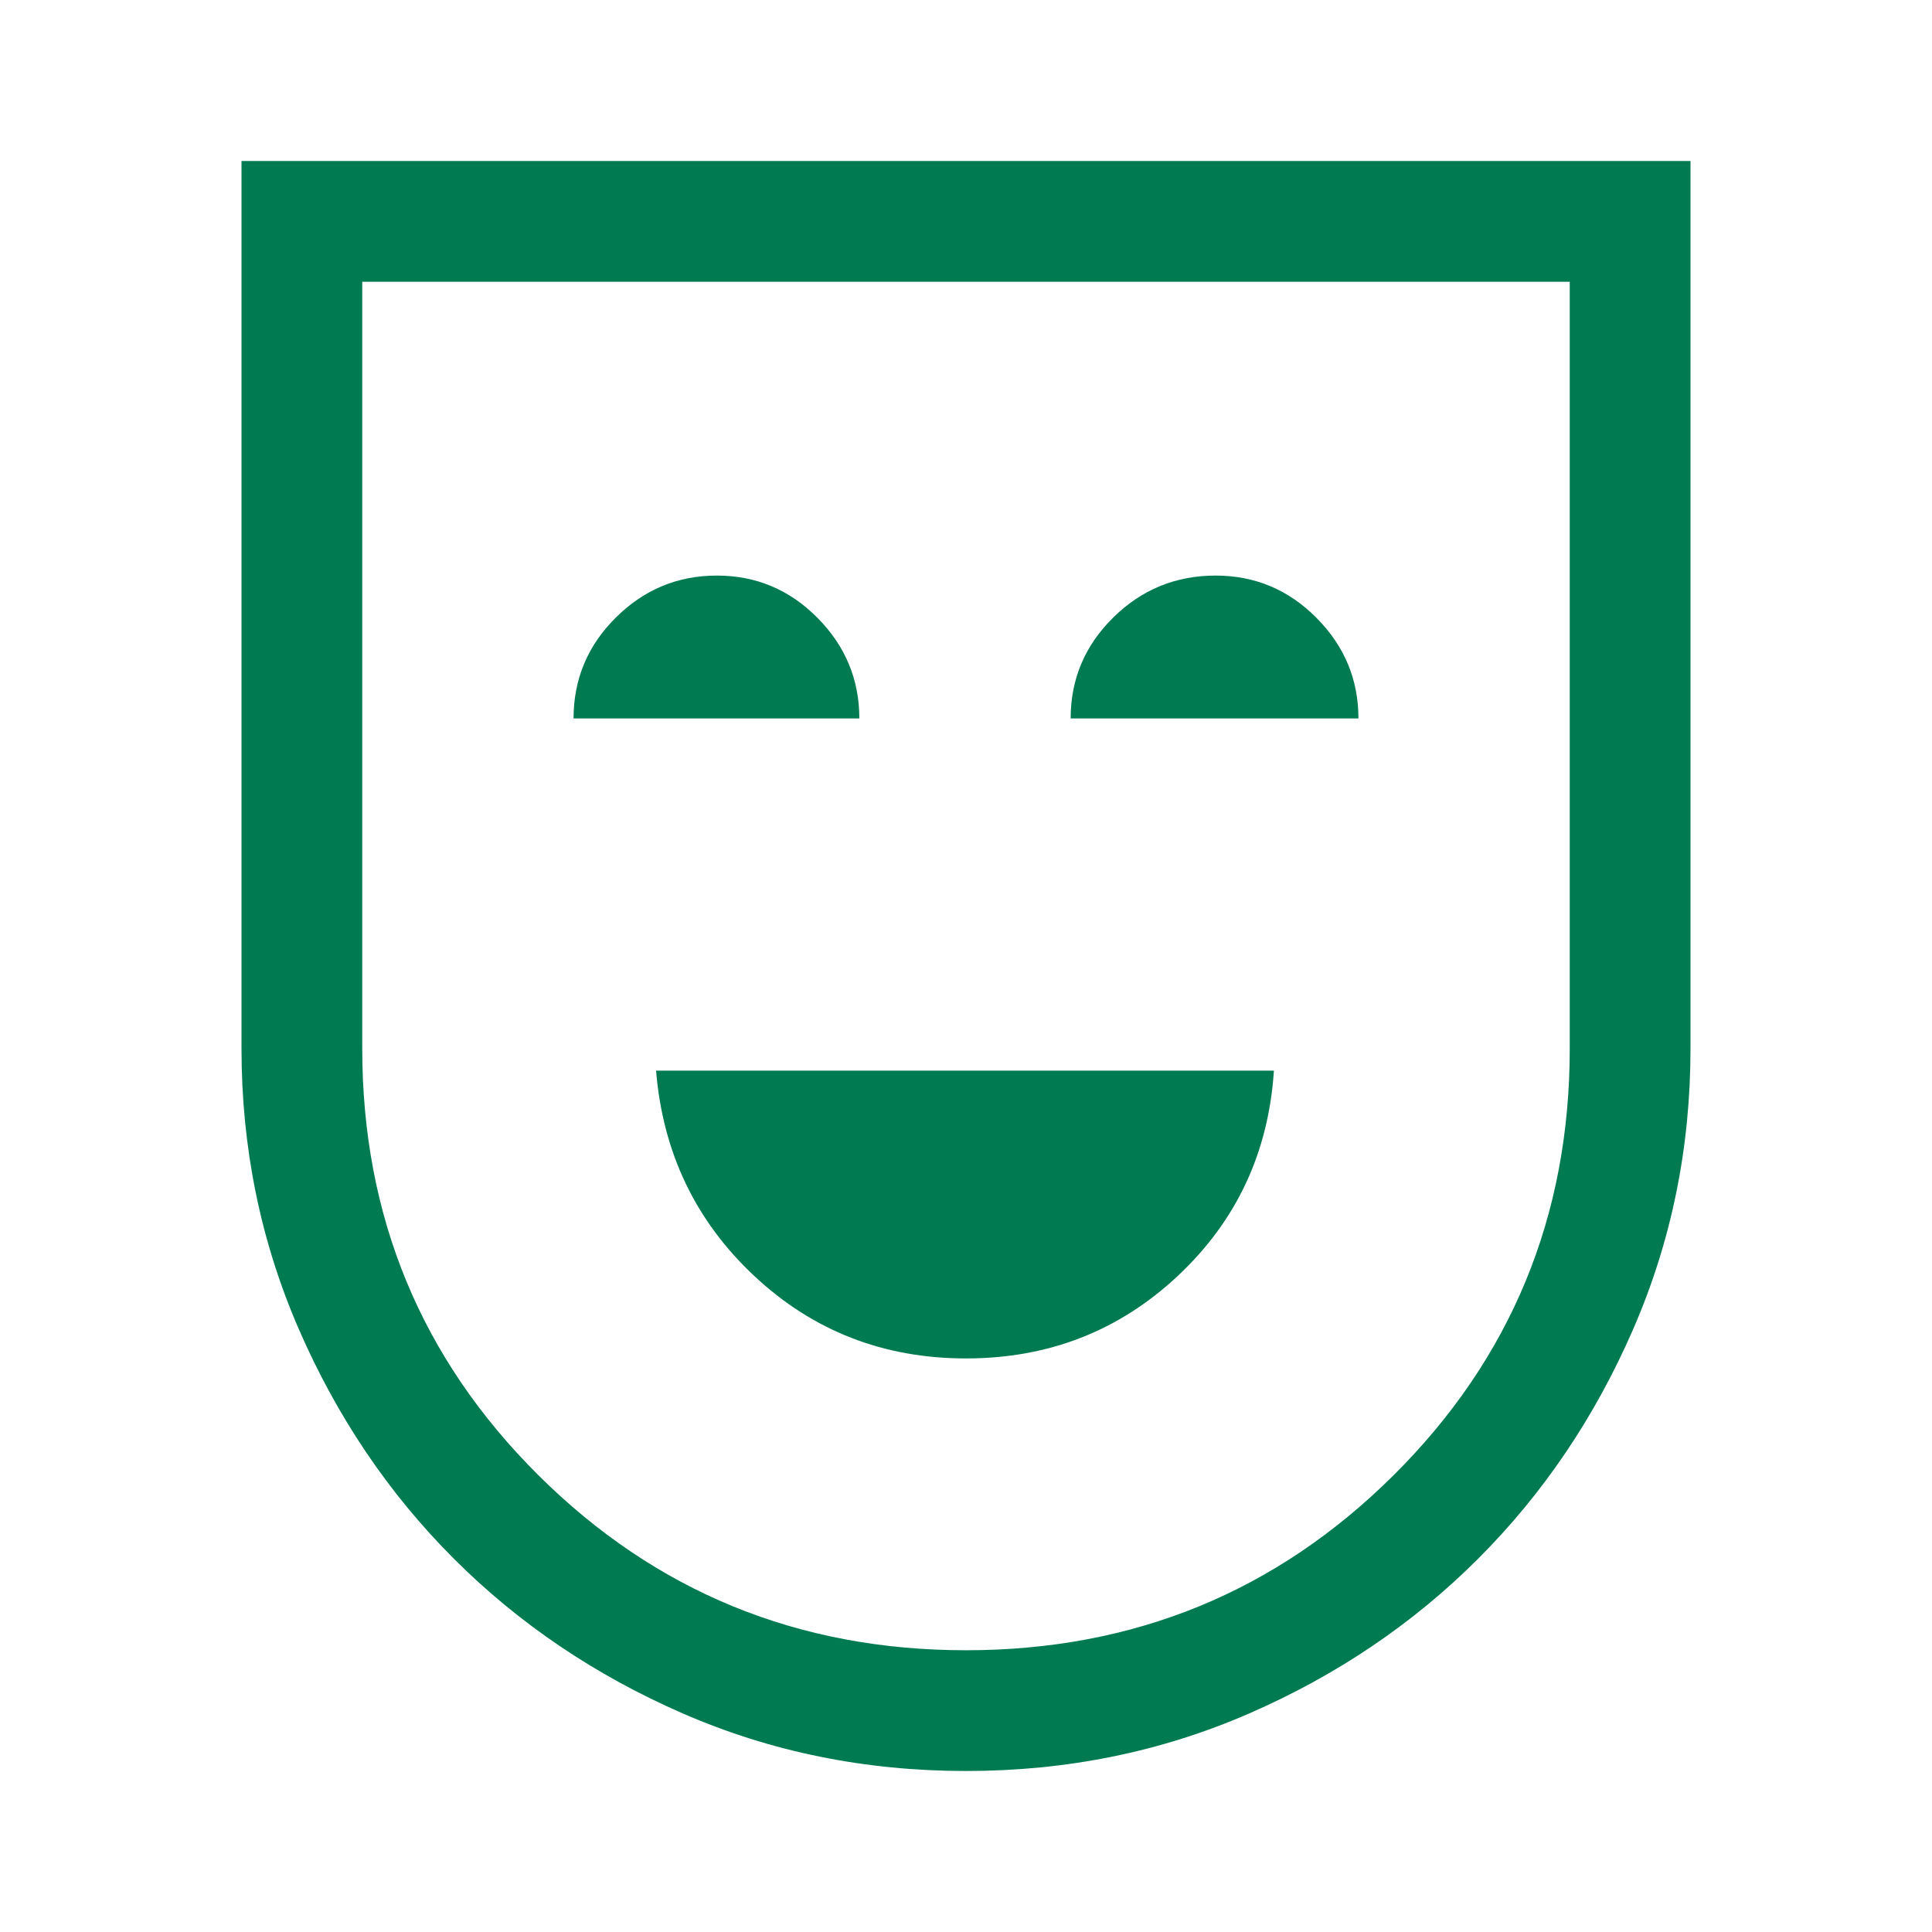
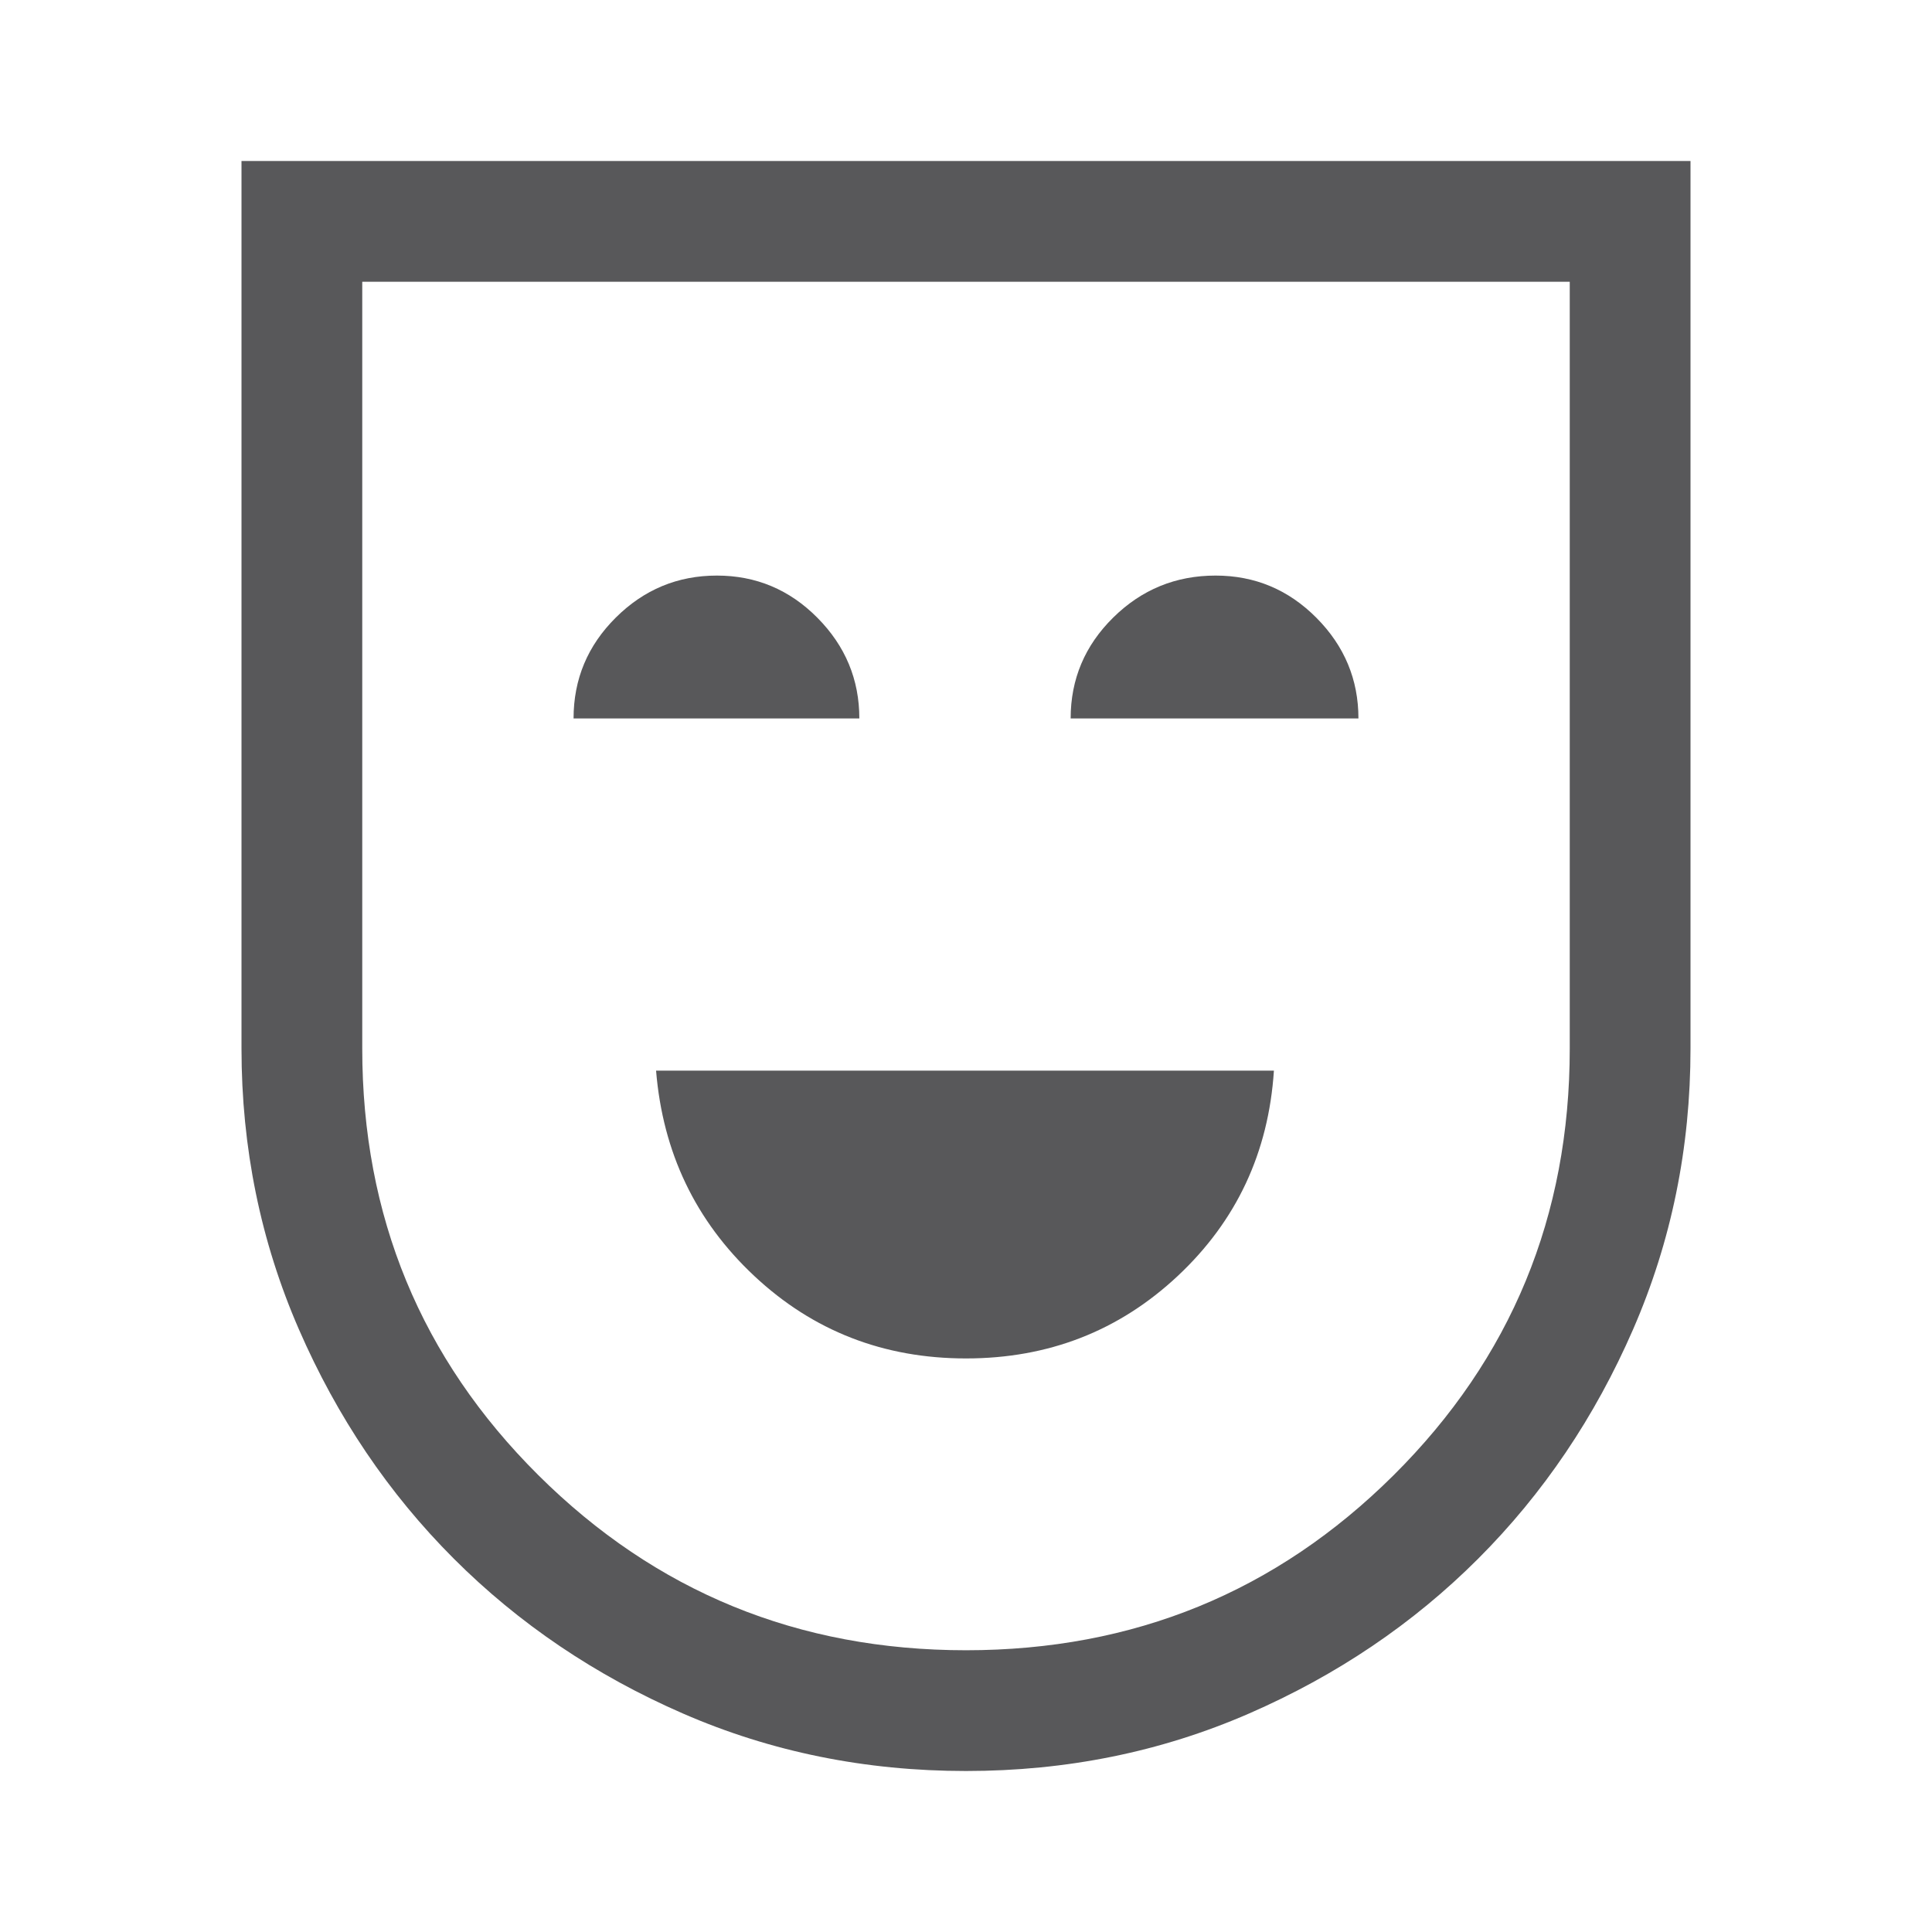
- <svg xmlns="http://www.w3.org/2000/svg" height="48px" viewBox="0 -960 960 960" width="48px" fill="#007a50">
+ <svg xmlns="http://www.w3.org/2000/svg" height="48px" viewBox="0 -960 960 960" width="48px" fill="#58585a">
  <path d="M480-285q61.46 0 105.23-41T633-428H326q5 61 48.77 102T480-285ZM285-603h142q0-29-20.8-50-20.79-21-50-21-29.2 0-50.2 20.86-21 20.85-21 50.14Zm247 0h143q0-29-20.86-50-20.85-21-50.14-21-29.7 0-50.85 20.86Q532-632.29 532-603ZM480-80q-75 0-140.5-28.5t-114-77q-48.5-48.5-77-114T120-439v-441h720v441q0 74-28.5 139.5t-77 114q-48.5 48.5-114 77T480-80Zm0-60q125 0 212.5-87T780-439v-381H180v381q0 125 87.5 212T480-140Zm0-340Z" />
</svg>
